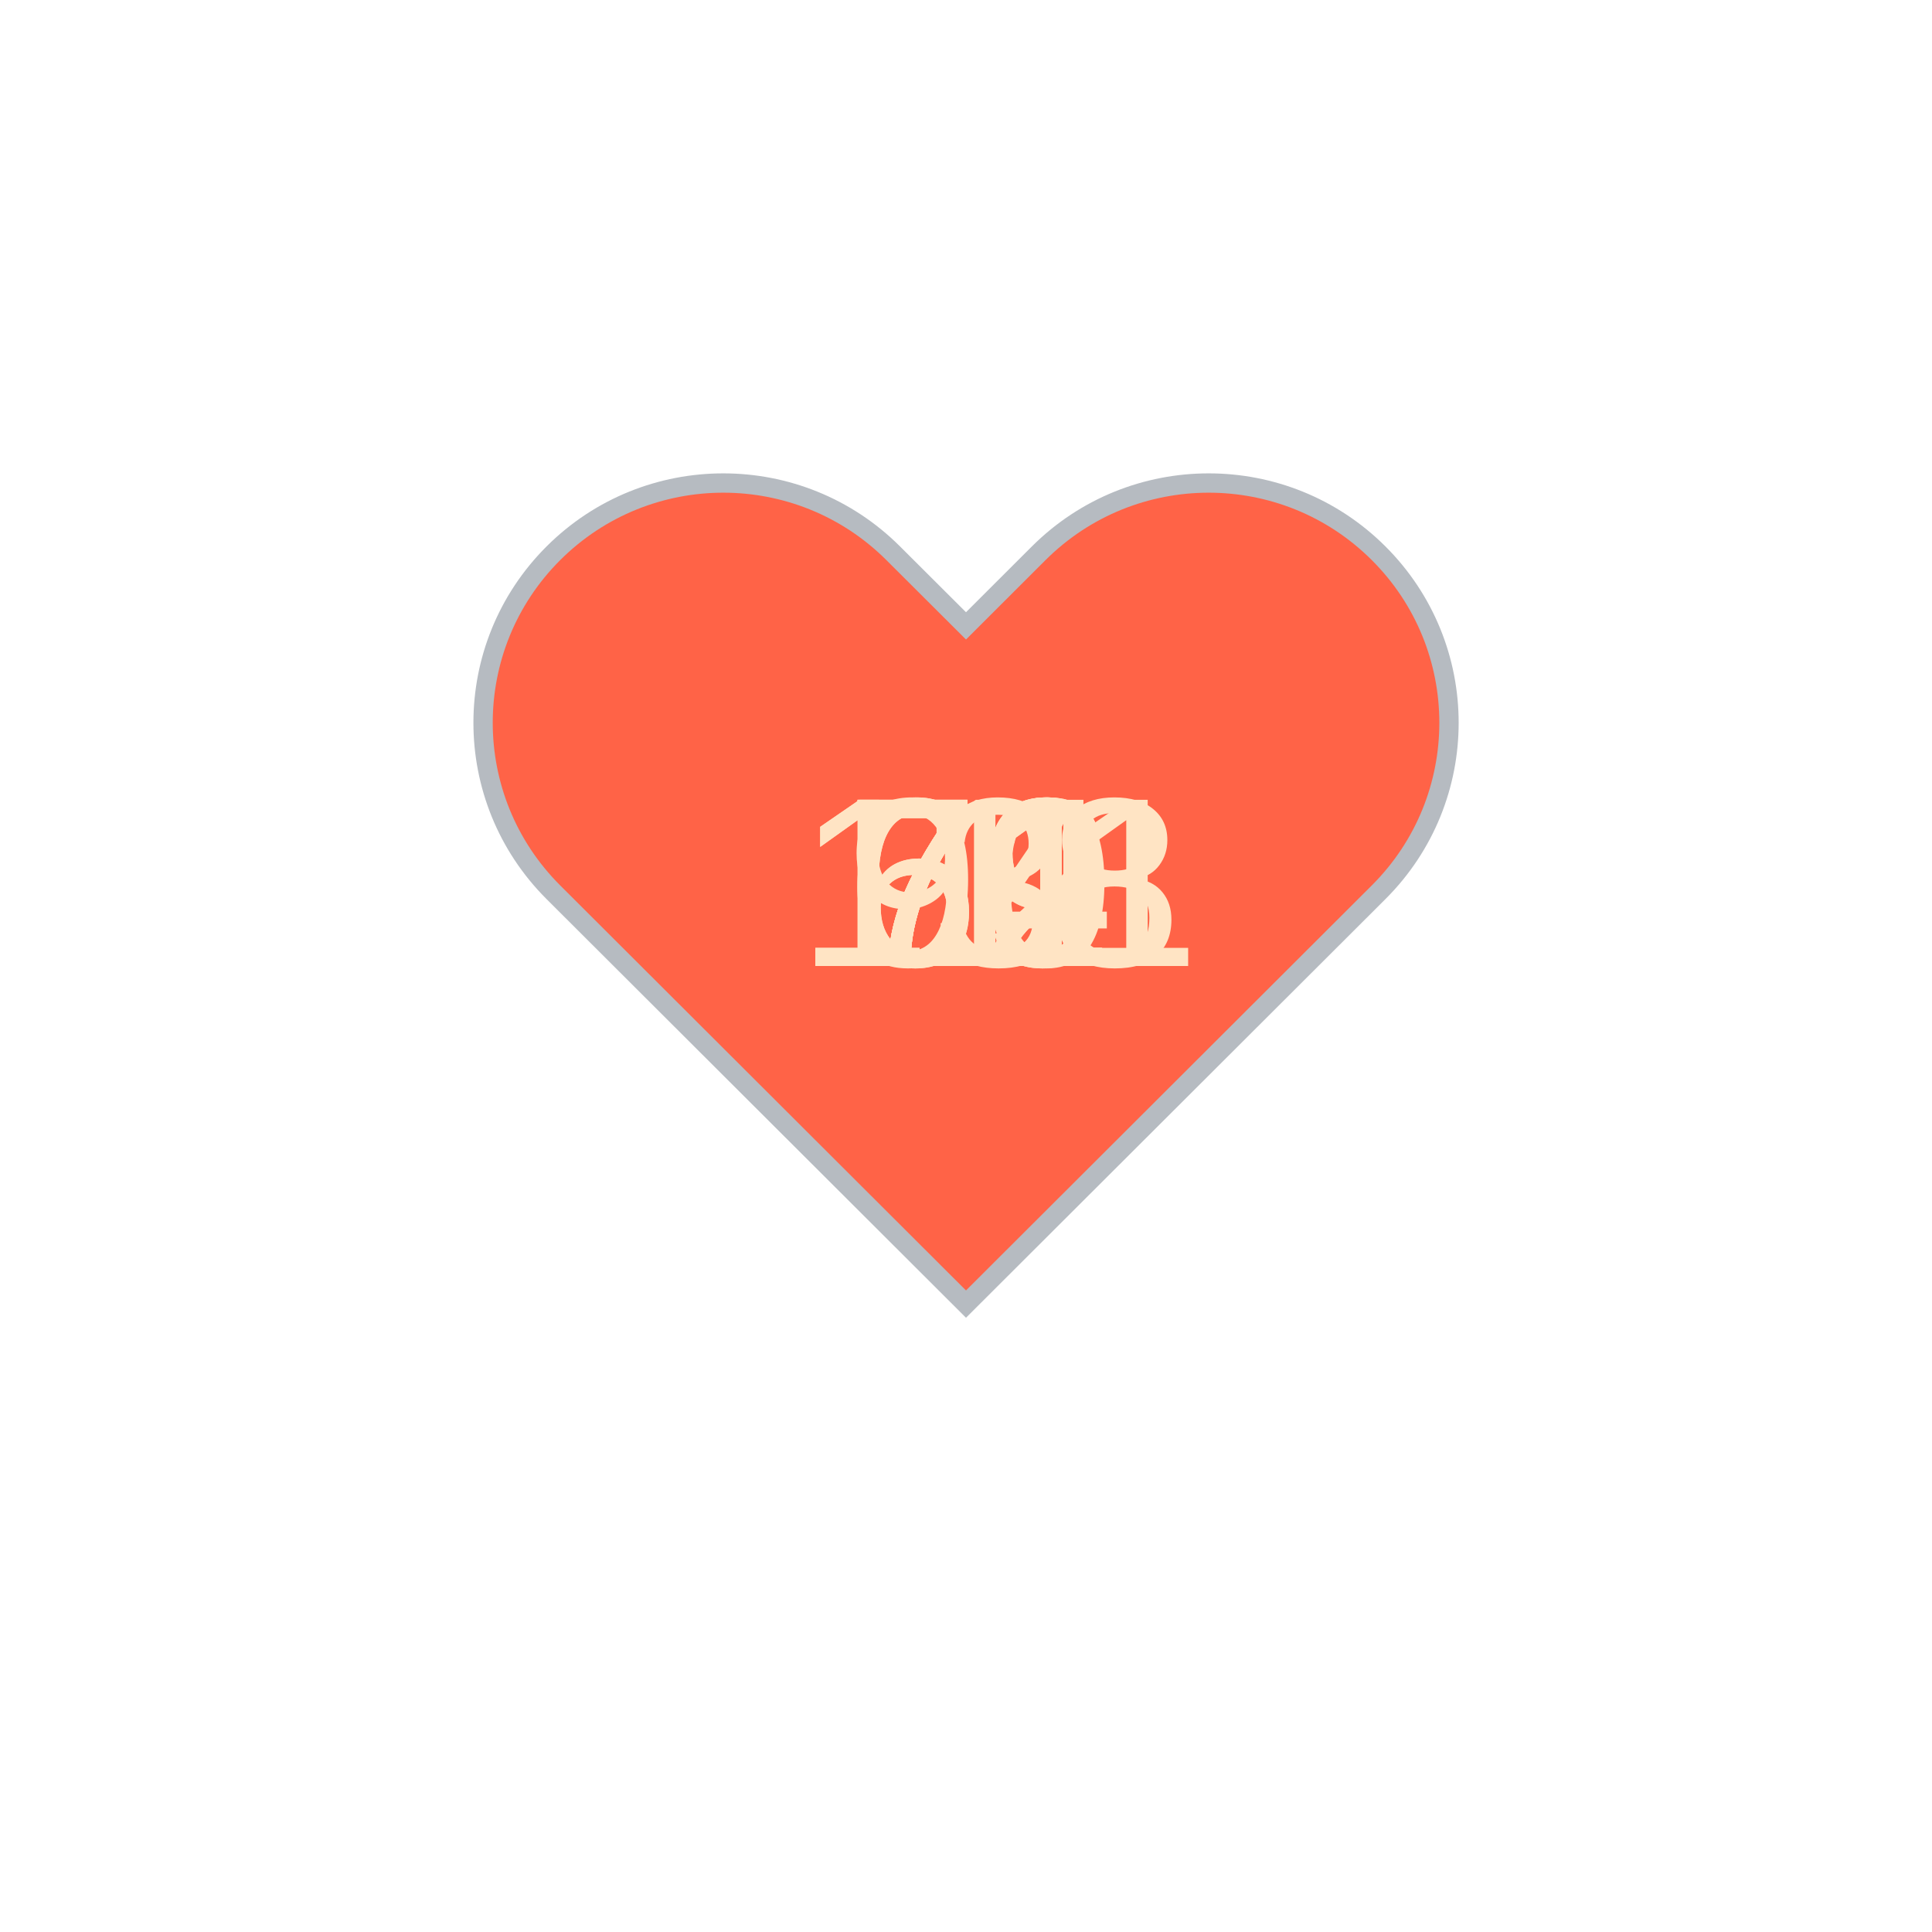
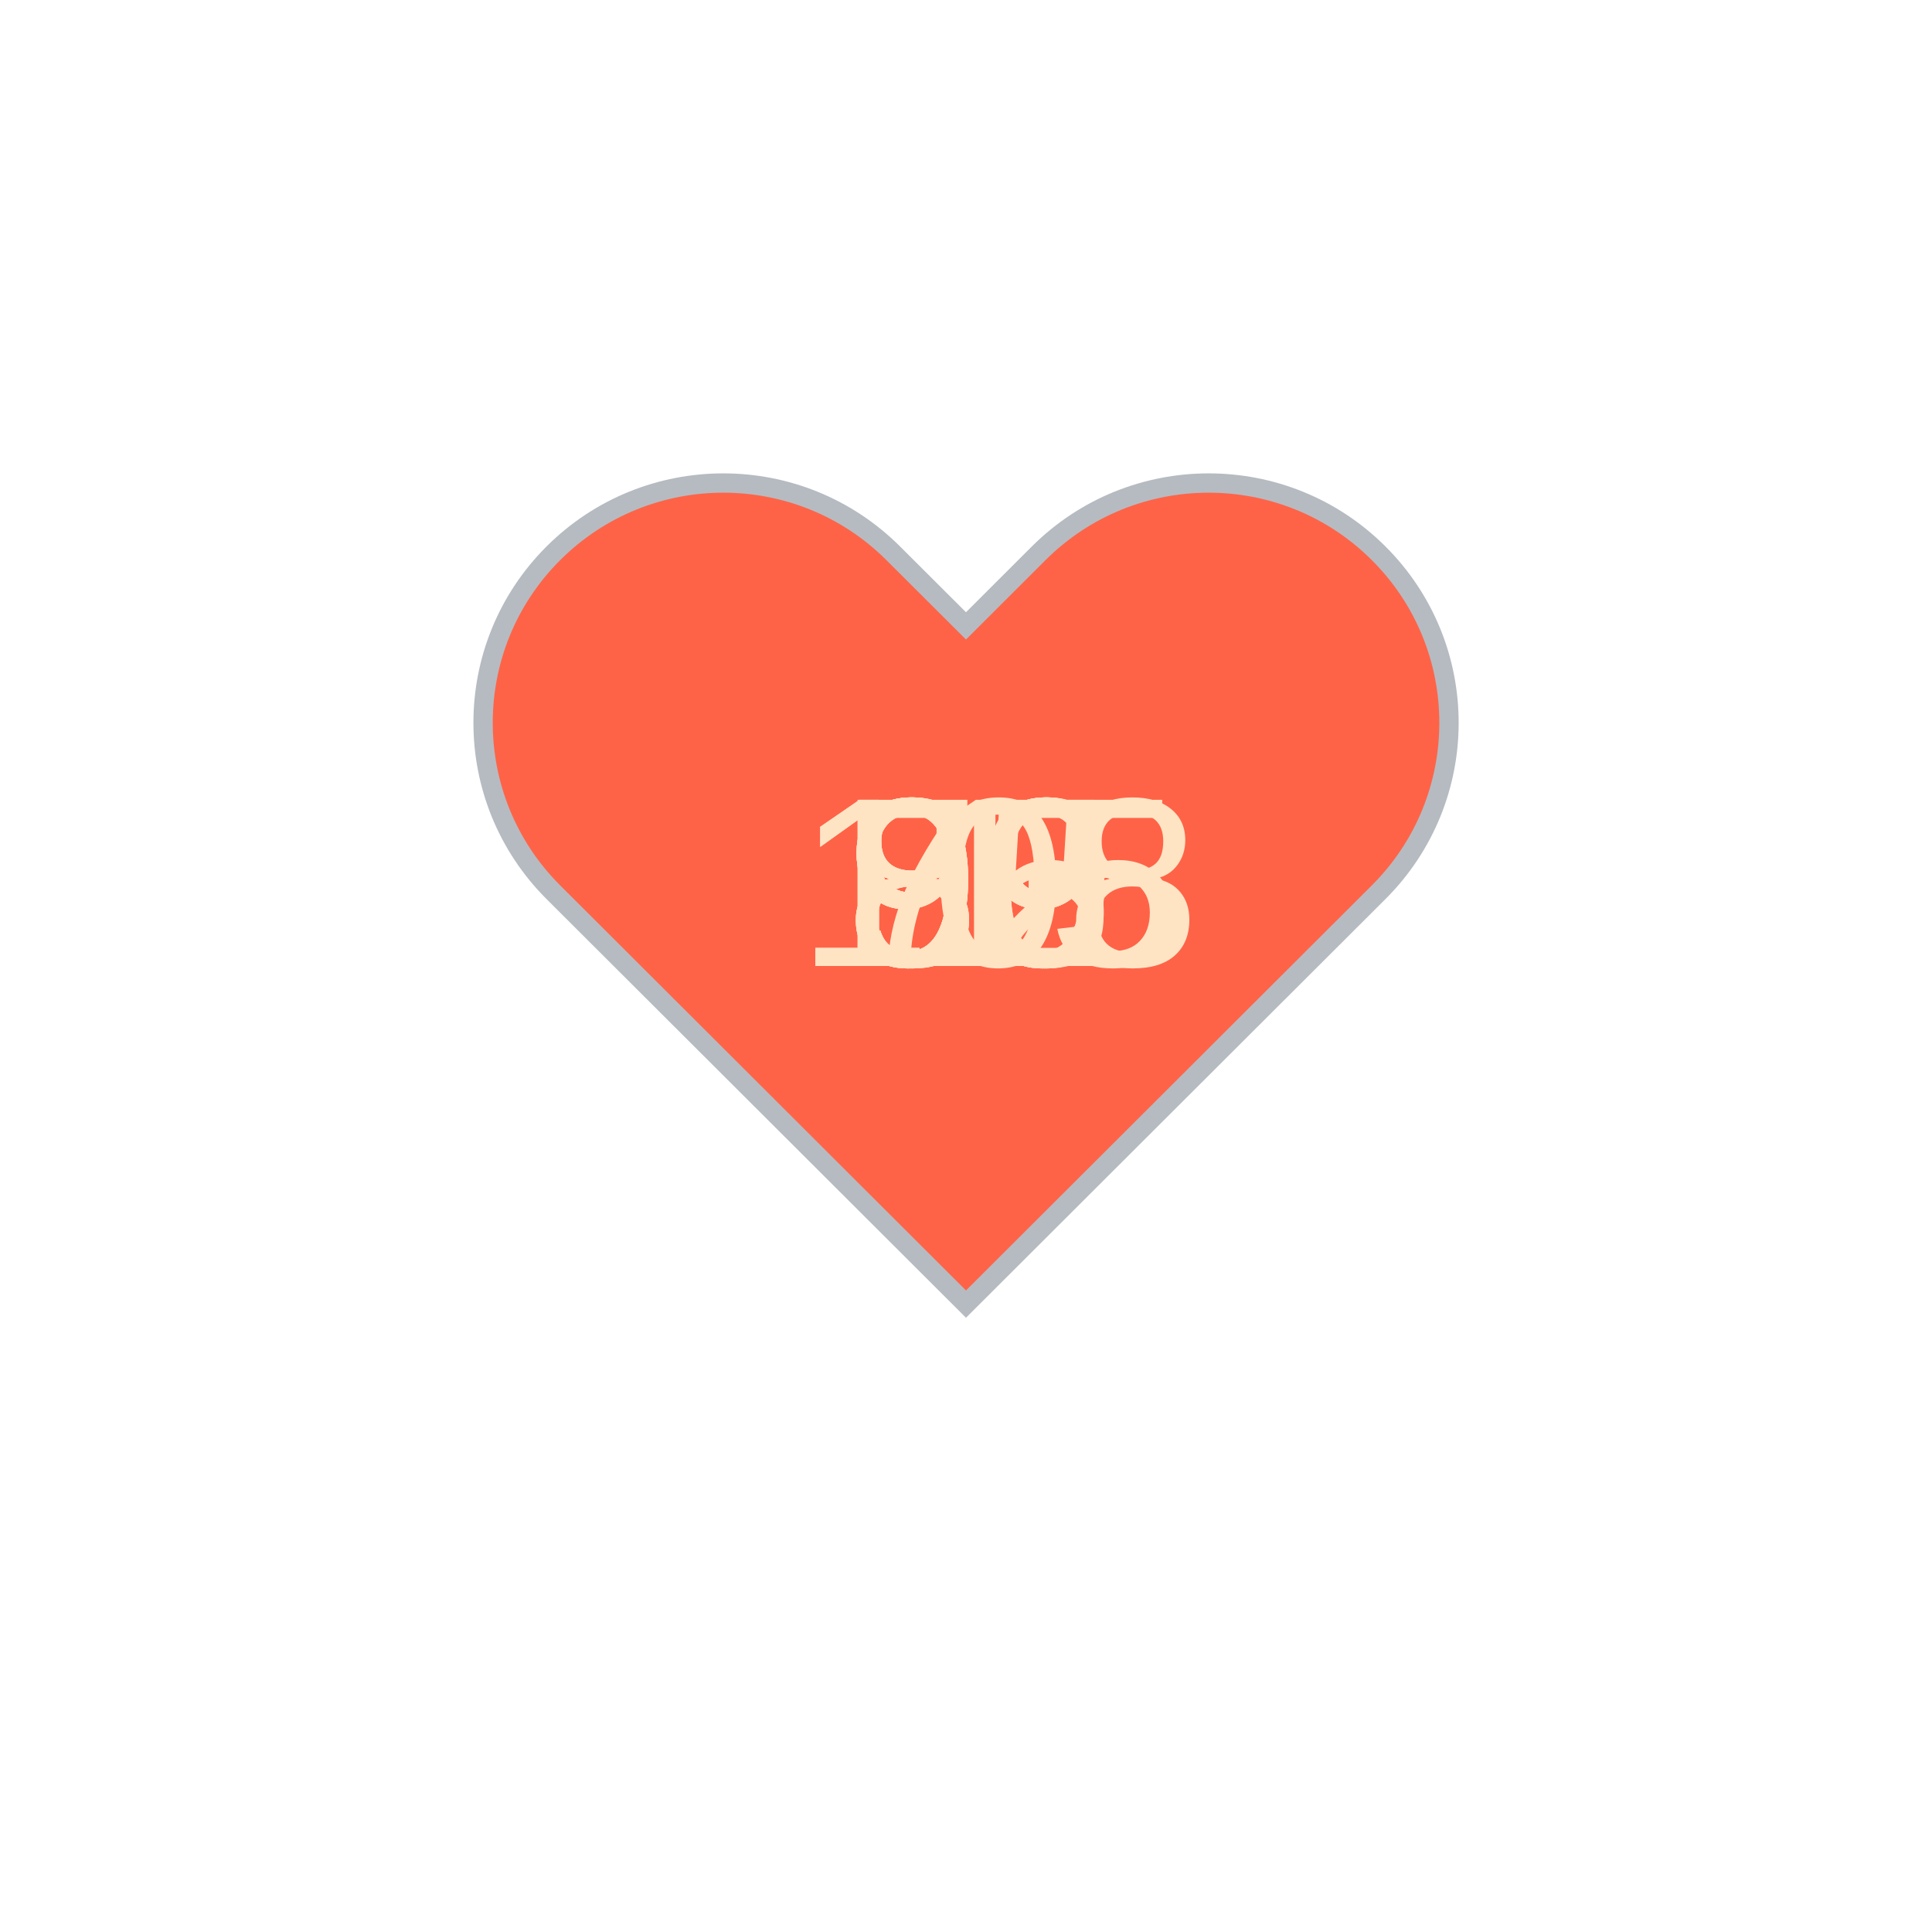
<svg xmlns="http://www.w3.org/2000/svg" baseProfile="full" height="150" version="1.1" viewBox="0,0,200,200" width="150">
  <defs />
  <g transform="translate(100 100)">
    <path d="M92.71,7.27L92.71,7.27c-9.71-9.69-25.46-9.69-35.18,0L50,14.79l-7.54-7.52C32.75-2.42,17-2.42,7.29,7.27v0 c-9.71,9.69-9.71,25.41,0,35.1L50,85l42.71-42.63C102.43,32.68,102.43,16.96,92.71,7.27z" fill="tomato" stroke="#B6BBC1" stroke-width="2" transform="translate(-50 -50)" />
    <animateTransform additive="sum" attributeName="transform" dur="1.2s" repeatCount="indefinite" type="scale" values="1; 1.5; 1.25; 1.5; 1.5; 1;" />
-     <text fill="bisque" style="font-size:25px; font-family:Arial" transform="translate(-12.5 0)">64<animate attributeName="visibility" dur="12.0s" keyTimes="0;0.1;0.2;0.3;0.4;0.5;0.6;0.7;0.8;0.9;1.0" repeatCount="indefinite" values="visible;hidden;hidden;hidden;hidden;hidden;hidden;hidden;hidden;hidden;hidden" />
+     <text fill="bisque" style="font-size:25px; font-family:Arial" transform="translate(-12.5 0)">80<animate attributeName="visibility" dur="12.0s" keyTimes="0;0.1;0.2;0.3;0.4;0.5;0.6;0.7;0.8;0.9;1.0" repeatCount="indefinite" values="visible;hidden;hidden;hidden;hidden;hidden;hidden;hidden;hidden;hidden;hidden" />
    </text>
-     <text fill="bisque" style="font-size:25px; font-family:Arial" transform="translate(-12.5 0)">71<animate attributeName="visibility" dur="12.0s" keyTimes="0;0.1;0.2;0.3;0.4;0.5;0.6;0.7;0.8;0.9;1.0" repeatCount="indefinite" values="hidden;visible;hidden;hidden;hidden;hidden;hidden;hidden;hidden;hidden;hidden" />
+     <text fill="bisque" style="font-size:25px; font-family:Arial" transform="translate(-12.5 0)">83<animate attributeName="visibility" dur="12.0s" keyTimes="0;0.1;0.2;0.3;0.4;0.5;0.6;0.7;0.8;0.9;1.0" repeatCount="indefinite" values="hidden;visible;hidden;hidden;hidden;hidden;hidden;hidden;hidden;hidden;hidden" />
    </text>
-     <text fill="bisque" style="font-size:25px; font-family:Arial" transform="translate(-12.5 0)">69<animate attributeName="visibility" dur="12.0s" keyTimes="0;0.1;0.2;0.3;0.4;0.5;0.6;0.7;0.8;0.9;1.0" repeatCount="indefinite" values="hidden;hidden;visible;hidden;hidden;hidden;hidden;hidden;hidden;hidden;hidden" />
+     <text fill="bisque" style="font-size:25px; font-family:Arial" transform="translate(-12.5 0)">72<animate attributeName="visibility" dur="12.0s" keyTimes="0;0.1;0.2;0.3;0.4;0.5;0.6;0.7;0.8;0.9;1.0" repeatCount="indefinite" values="hidden;hidden;visible;hidden;hidden;hidden;hidden;hidden;hidden;hidden;hidden" />
    </text>
-     <text fill="bisque" style="font-size:25px; font-family:Arial" transform="translate(-12.5 0)">70<animate attributeName="visibility" dur="12.0s" keyTimes="0;0.1;0.2;0.3;0.4;0.5;0.6;0.7;0.8;0.9;1.0" repeatCount="indefinite" values="hidden;hidden;hidden;visible;hidden;hidden;hidden;hidden;hidden;hidden;hidden" />
+     <text fill="bisque" style="font-size:25px; font-family:Arial" transform="translate(-12.5 0)">99<animate attributeName="visibility" dur="12.0s" keyTimes="0;0.1;0.2;0.3;0.4;0.5;0.6;0.7;0.8;0.9;1.0" repeatCount="indefinite" values="hidden;hidden;hidden;visible;hidden;hidden;hidden;hidden;hidden;hidden;hidden" />
    </text>
-     <text fill="bisque" style="font-size:25px; font-family:Arial" transform="translate(-12.5 0)">72<animate attributeName="visibility" dur="12.0s" keyTimes="0;0.1;0.2;0.3;0.4;0.5;0.6;0.7;0.8;0.9;1.0" repeatCount="indefinite" values="hidden;hidden;hidden;hidden;visible;hidden;hidden;hidden;hidden;hidden;hidden" />
+     <text fill="bisque" style="font-size:25px; font-family:Arial" transform="translate(-12.5 0)">99<animate attributeName="visibility" dur="12.0s" keyTimes="0;0.1;0.2;0.3;0.4;0.5;0.6;0.7;0.8;0.9;1.0" repeatCount="indefinite" values="hidden;hidden;hidden;hidden;visible;hidden;hidden;hidden;hidden;hidden;hidden" />
    </text>
-     <text fill="bisque" style="font-size:25px; font-family:Arial" transform="translate(-12.5 0)">72<animate attributeName="visibility" dur="12.0s" keyTimes="0;0.1;0.2;0.3;0.4;0.5;0.6;0.7;0.8;0.9;1.0" repeatCount="indefinite" values="hidden;hidden;hidden;hidden;hidden;visible;hidden;hidden;hidden;hidden;hidden" />
+     <text fill="bisque" style="font-size:25px; font-family:Arial" transform="translate(-17.5 0)">108<animate attributeName="visibility" dur="12.0s" keyTimes="0;0.1;0.2;0.3;0.4;0.5;0.6;0.7;0.8;0.9;1.0" repeatCount="indefinite" values="hidden;hidden;hidden;hidden;hidden;visible;hidden;hidden;hidden;hidden;hidden" />
    </text>
-     <text fill="bisque" style="font-size:25px; font-family:Arial" transform="translate(-12.5 0)">79<animate attributeName="visibility" dur="12.0s" keyTimes="0;0.1;0.2;0.3;0.4;0.5;0.6;0.7;0.8;0.9;1.0" repeatCount="indefinite" values="hidden;hidden;hidden;hidden;hidden;hidden;visible;hidden;hidden;hidden;hidden" />
+     <text fill="bisque" style="font-size:25px; font-family:Arial" transform="translate(-17.5 0)">115<animate attributeName="visibility" dur="12.0s" keyTimes="0;0.1;0.2;0.3;0.4;0.5;0.6;0.7;0.8;0.9;1.0" repeatCount="indefinite" values="hidden;hidden;hidden;hidden;hidden;hidden;visible;hidden;hidden;hidden;hidden" />
    </text>
-     <text fill="bisque" style="font-size:25px; font-family:Arial" transform="translate(-17.5 0)">131<animate attributeName="visibility" dur="12.0s" keyTimes="0;0.1;0.2;0.3;0.4;0.5;0.6;0.7;0.8;0.9;1.0" repeatCount="indefinite" values="hidden;hidden;hidden;hidden;hidden;hidden;hidden;visible;hidden;hidden;hidden" />
+     <text fill="bisque" style="font-size:25px; font-family:Arial" transform="translate(-12.5 0)">90<animate attributeName="visibility" dur="12.0s" keyTimes="0;0.1;0.2;0.3;0.4;0.5;0.6;0.7;0.8;0.9;1.0" repeatCount="indefinite" values="hidden;hidden;hidden;hidden;hidden;hidden;hidden;visible;hidden;hidden;hidden" />
    </text>
-     <text fill="bisque" style="font-size:25px; font-family:Arial" transform="translate(-12.5 0)">91<animate attributeName="visibility" dur="12.0s" keyTimes="0;0.1;0.2;0.3;0.4;0.5;0.6;0.7;0.8;0.9;1.0" repeatCount="indefinite" values="hidden;hidden;hidden;hidden;hidden;hidden;hidden;hidden;visible;hidden;hidden" />
+     <text fill="bisque" style="font-size:25px; font-family:Arial" transform="translate(-12.5 0)">85<animate attributeName="visibility" dur="12.0s" keyTimes="0;0.1;0.2;0.3;0.4;0.5;0.6;0.7;0.8;0.9;1.0" repeatCount="indefinite" values="hidden;hidden;hidden;hidden;hidden;hidden;hidden;hidden;visible;hidden;hidden" />
    </text>
-     <text fill="bisque" style="font-size:25px; font-family:Arial" transform="translate(-17.5 0)">118<animate attributeName="visibility" dur="12.0s" keyTimes="0;0.1;0.2;0.3;0.4;0.5;0.6;0.7;0.8;0.9;1.0" repeatCount="indefinite" values="hidden;hidden;hidden;hidden;hidden;hidden;hidden;hidden;hidden;visible;hidden" />
+     <text fill="bisque" style="font-size:25px; font-family:Arial" transform="translate(-12.5 0)">99<animate attributeName="visibility" dur="12.0s" keyTimes="0;0.1;0.2;0.3;0.4;0.5;0.6;0.7;0.8;0.9;1.0" repeatCount="indefinite" values="hidden;hidden;hidden;hidden;hidden;hidden;hidden;hidden;hidden;visible;hidden" />
    </text>
  </g>
</svg>
